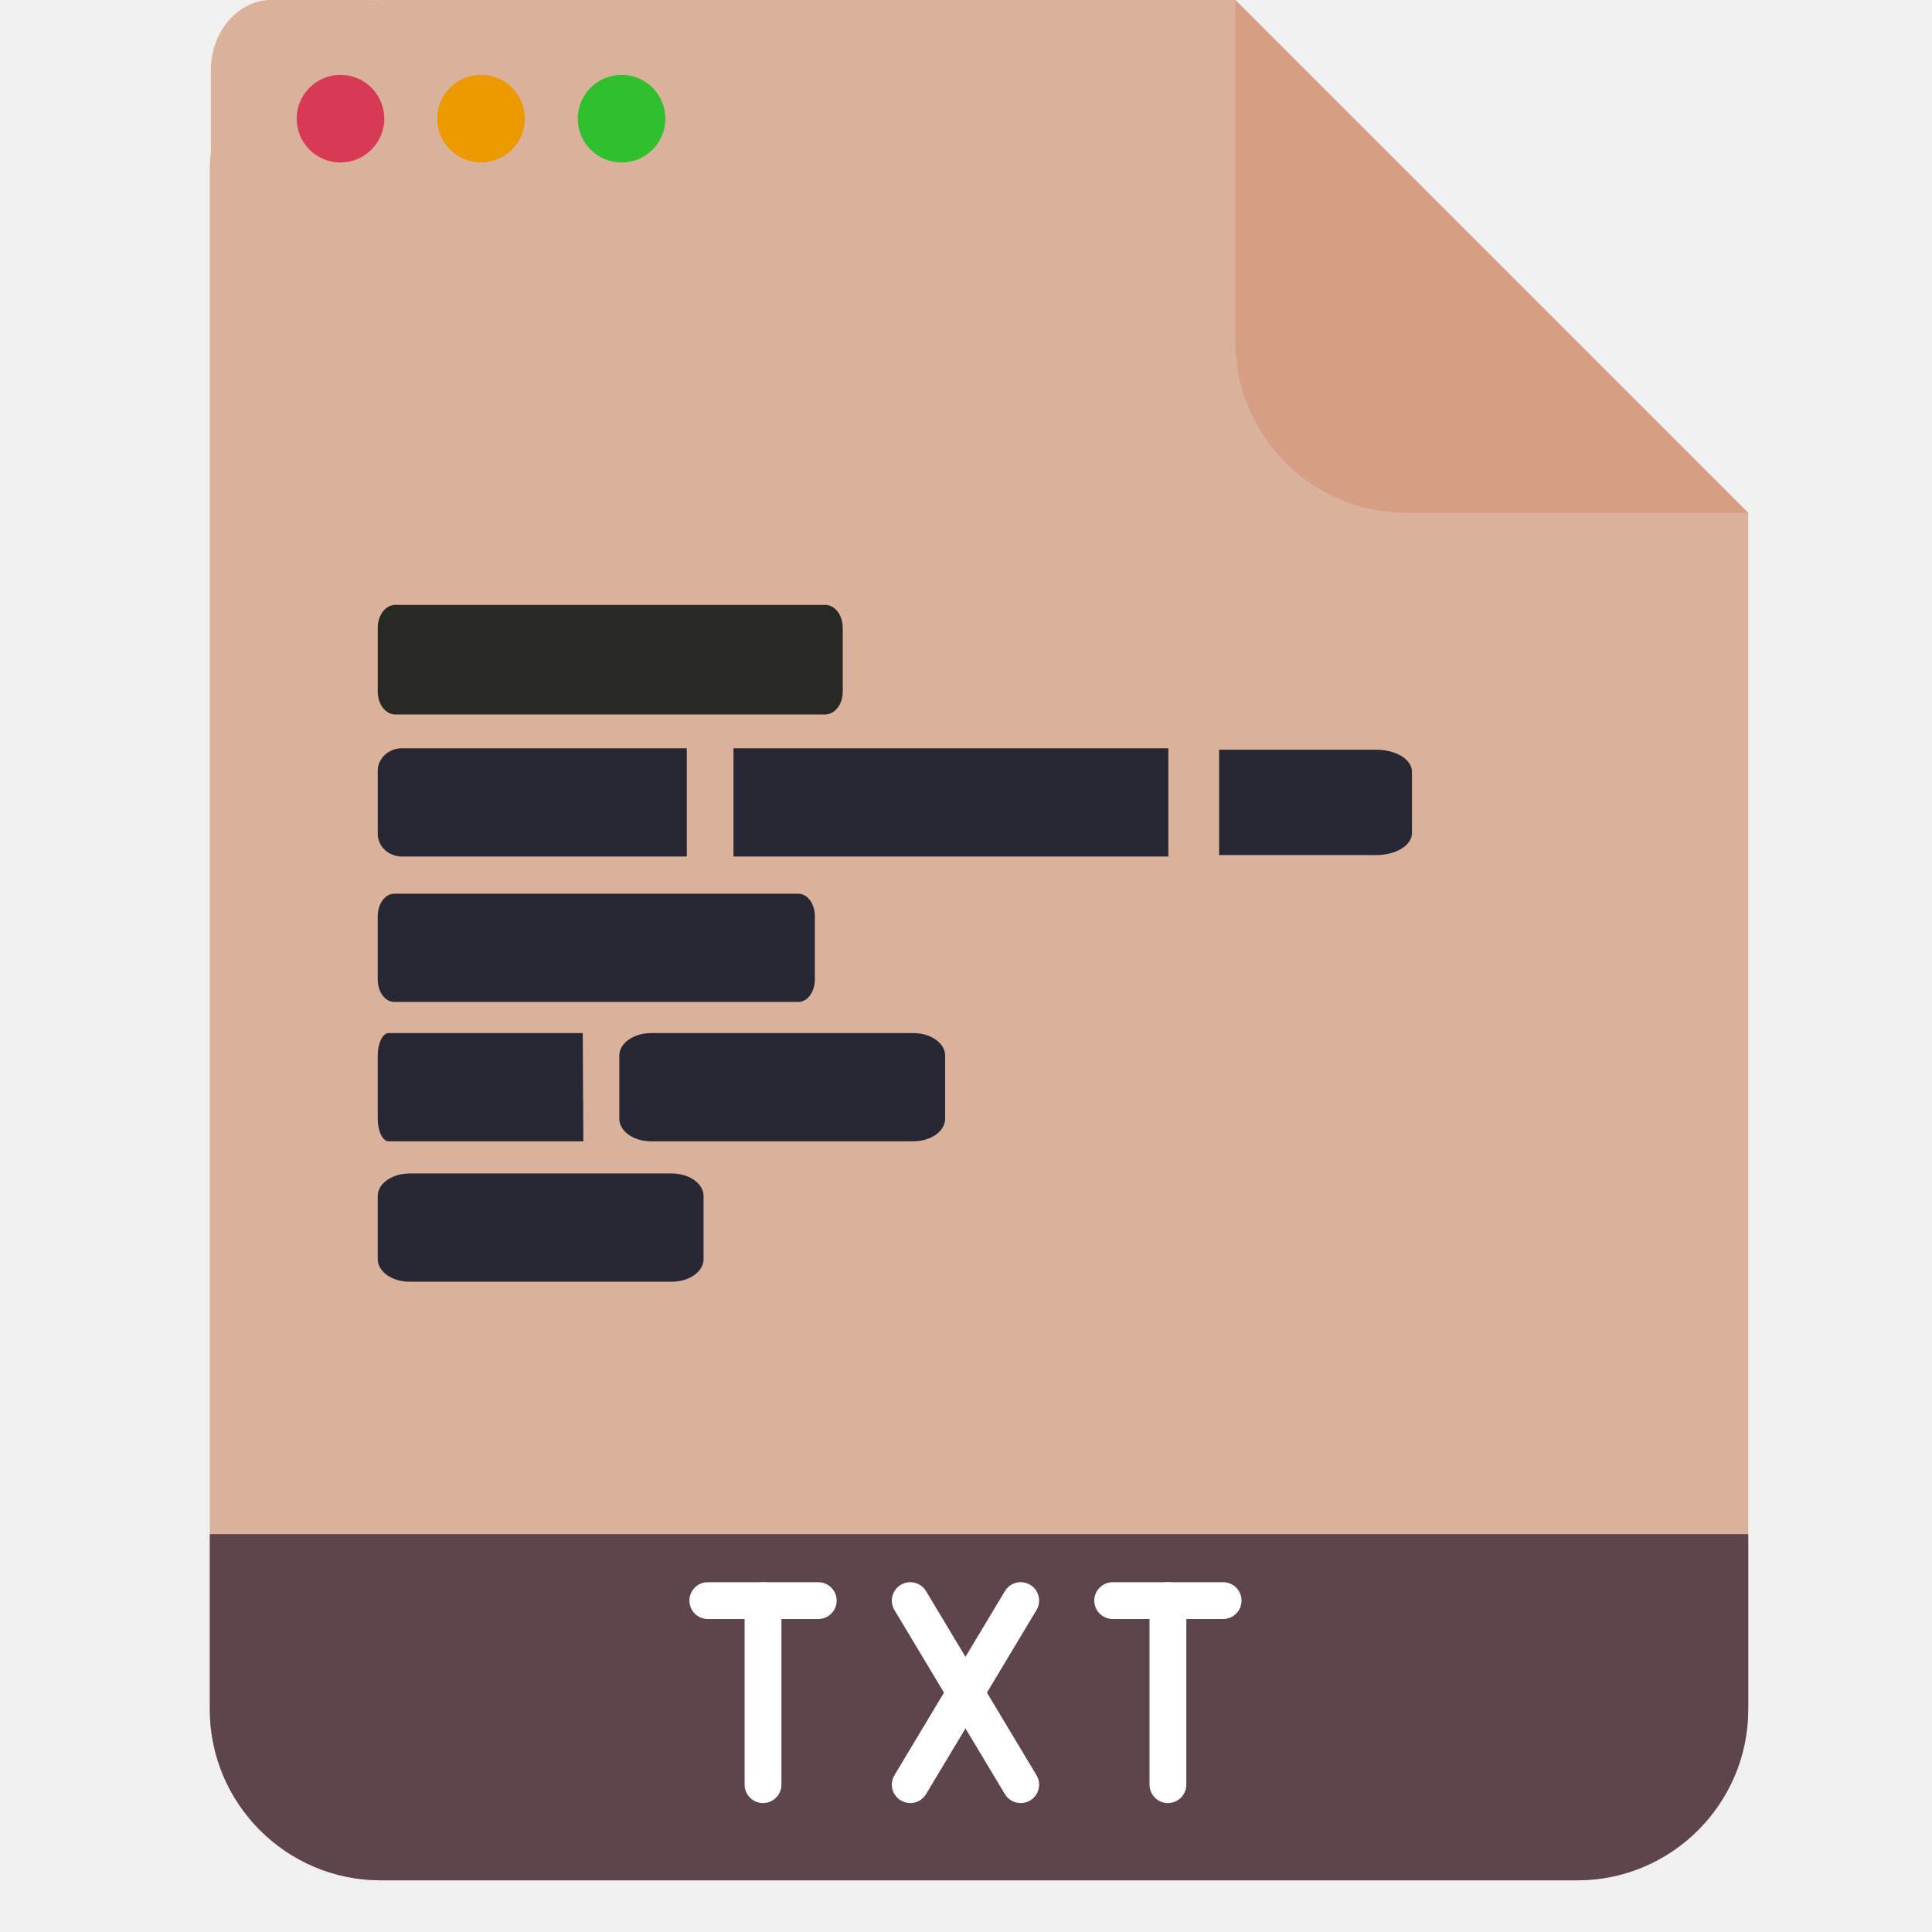
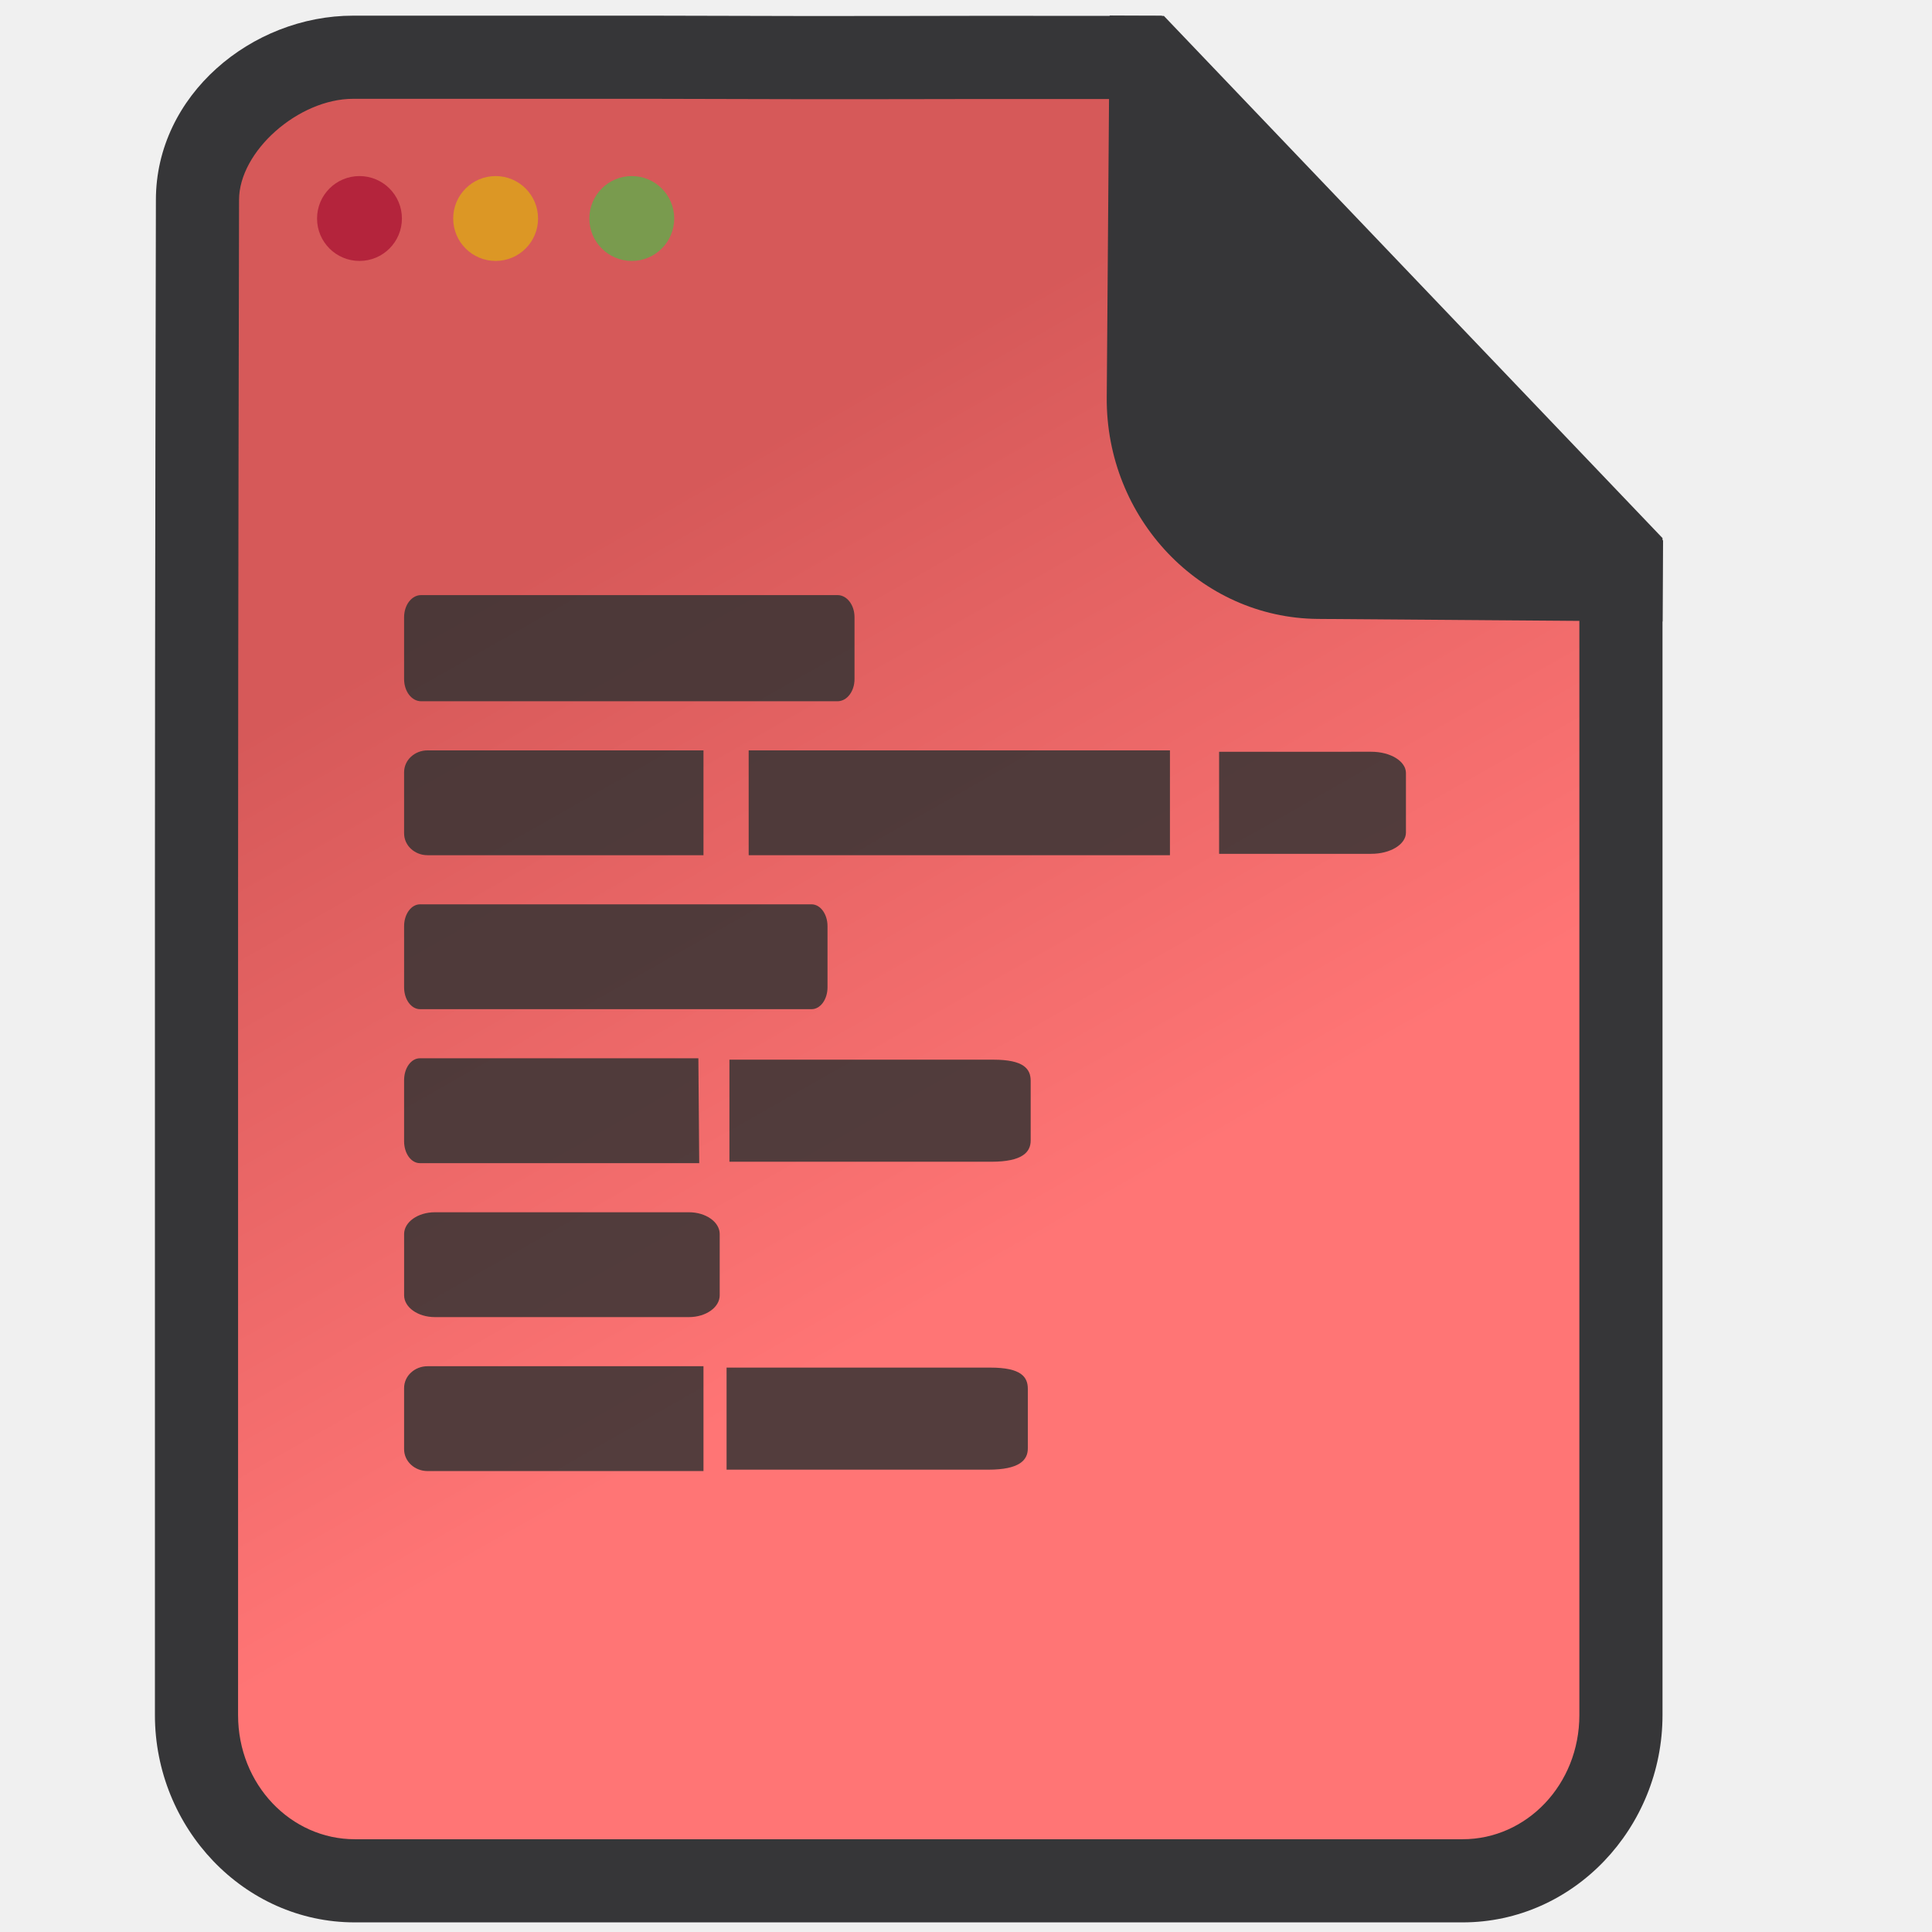
- <svg xmlns="http://www.w3.org/2000/svg" height="244.487" version="1.1" width="244.487" id="svg16">
-   <defs id="defs20" />
-   <path id="path857" style="fill:#dab29b;fill-opacity:1;stroke-width:10.816" d="M 34.482 -0.033 C 30.161 -0.047 26.682 3.951 26.682 8.898 L 26.682 19.242 C 26.595 20.027 26.547 20.823 26.547 21.631 L 26.547 108.158 L 26.547 151.422 L 26.547 216.318 C 26.547 228.216 36.231 237.949 48.178 237.949 L 199.6 237.949 C 211.551 237.949 221.232 228.216 221.232 216.318 L 221.232 151.422 L 221.232 108.158 L 221.232 64.895 L 156.336 0 L 48.178 0 C 48.069 2.1554961e-17 47.962 0.006 47.854 0.008 L 34.482 -0.033 z " />
-   <path d="m 221.232,64.895 h -43.264 c -11.952,0 -21.632,-9.734 -21.632,-21.632 V 0 Z" fill="#95a5a6" id="path6" style="fill:#d39273;fill-opacity:0.609;stroke-width:10.816" />
-   <path id="rect879" style="fill:#282835;fill-opacity:1;stroke:none;stroke-width:0.403;stroke-linecap:round;stroke-linejoin:round;stroke-miterlimit:4;stroke-dasharray:none" d="m 73.745,130.73 h -24.556 c -0.769,0 -1.388,1.273 -1.388,2.854 v 7.99 c 0,1.581 0.619,2.854 1.388,2.854 h 24.63 z" />
-   <path id="path882" style="fill:#282835;fill-opacity:1;stroke:none;stroke-width:0.494;stroke-linecap:round;stroke-linejoin:round;stroke-miterlimit:4;stroke-dasharray:none" d="m 49.888,113.095 h 51.141 c 1.156,0 2.087,1.273 2.087,2.854 v 7.989 c 0,1.581 -0.931,2.854 -2.087,2.854 H 49.888 c -1.156,0 -2.087,-1.273 -2.087,-2.854 v -7.989 c 0,-1.581 0.931,-2.854 2.087,-2.854 z" />
-   <path id="path884" style="fill:#282835;fill-opacity:1;stroke:none;stroke-width:0.599;stroke-linecap:round;stroke-linejoin:round;stroke-miterlimit:4;stroke-dasharray:none" d="m 86.912,94.691 h -36.039 c -1.702,0 -3.071,1.273 -3.071,2.854 v 7.988 c 0,1.581 1.37,2.854 3.071,2.854 h 36.039 z" />
-   <path id="path1636" style="fill:#282835;fill-opacity:1;stroke:none;stroke-width:0.876;stroke-linecap:round;stroke-linejoin:round;stroke-miterlimit:4;stroke-dasharray:none" d="M 147.85,94.691 H 92.817 v 13.696 h 55.034 z" />
-   <path id="path1646" style="fill:#282835;fill-opacity:1;stroke:none;stroke-width:0.718;stroke-linecap:round;stroke-linejoin:round;stroke-miterlimit:4;stroke-dasharray:none" d="m 154.272,94.872 v 13.333 h 19.882 c 2.507,0 4.526,-1.239 4.526,-2.778 v -7.776 c 0,-1.539 -2.019,-2.778 -4.526,-2.778 z" />
-   <path id="path886" style="fill:#282824;fill-opacity:1;stroke:none;stroke-width:0.513;stroke-linecap:round;stroke-linejoin:round;stroke-miterlimit:4;stroke-dasharray:none" d="m 50.021,76.546 h 54.403 c 1.23,0 2.22,1.289 2.22,2.889 v 8.088 c 0,1.601 -0.99,2.889 -2.22,2.889 H 50.021 c -1.23,0 -2.22,-1.289 -2.22,-2.889 v -8.088 c 0,-1.601 0.99,-2.889 2.22,-2.889 z" />
-   <path id="path892" style="fill:#282835;fill-opacity:1;stroke:none;stroke-width:0.687;stroke-linecap:round;stroke-linejoin:round;stroke-miterlimit:4;stroke-dasharray:none" d="m 51.835,148.499 h 33.163 c 2.235,0 4.034,1.273 4.034,2.854 v 7.989 c 0,1.581 -1.799,2.854 -4.034,2.854 h -33.163 c -2.235,0 -4.034,-1.273 -4.034,-2.854 v -7.989 c 0,-1.581 1.799,-2.854 4.034,-2.854 z" />
-   <circle style="fill:#ec9900;fill-opacity:1;stroke-width:0;stroke-linecap:round;stroke-linejoin:round" id="path1523" cx="60.872" cy="15.017" r="5.544" />
-   <circle style="fill:#d83a56;fill-opacity:1;stroke-width:0;stroke-linecap:round;stroke-linejoin:round" id="circle1525" cx="43.086" cy="15.017" r="5.544" />
-   <circle style="fill:#2fbf2f;fill-opacity:1;stroke-width:0;stroke-linecap:round;stroke-linejoin:round" id="circle1527" cx="78.657" cy="15.017" r="5.544" />
-   <path id="path1551" style="fill:#282835;fill-opacity:1;stroke:none;stroke-width:0.687;stroke-linecap:round;stroke-linejoin:round;stroke-miterlimit:4;stroke-dasharray:none" d="M 82.405,130.731 H 115.569 c 2.235,0 4.034,1.273 4.034,2.854 v 7.989 c 0,1.581 -1.799,2.854 -4.034,2.854 H 82.405 c -2.235,0 -4.034,-1.273 -4.034,-2.854 v -7.989 c 0,-1.581 1.799,-2.854 4.034,-2.854 z" />
-   <path id="path1858" style="fill:#5e454b;fill-opacity:1;stroke-width:10.816" d="M 26.547 194.145 L 26.547 216.318 C 26.547 228.216 36.231 237.949 48.178 237.949 L 199.6 237.949 C 211.551 237.949 221.232 228.216 221.232 216.318 L 221.232 194.145 L 26.547 194.145 z " />
-   <path d="M 103.544,204.88 H 89.57 c -1.285,-3e-5 -2.329,-1.044 -2.329,-2.329 0,-1.286 1.044,-2.329 2.329,-2.329 l 13.974,2e-5 c 1.286,-2e-5 2.329,1.043 2.329,2.329 -6e-5,1.285 -1.043,2.329 -2.329,2.329 z m 0,0" fill="#ffffff" id="path2033" style="stroke-width:0.264" />
-   <path d="m 96.557,228.17 c -1.286,6e-5 -2.329,-1.043 -2.329,-2.328 l -5.5e-5,-23.291 c 2.8e-5,-1.286 1.043,-2.329 2.329,-2.329 1.285,0 2.329,1.043 2.329,2.329 l -3e-5,23.291 c 3e-5,1.285 -1.044,2.328 -2.329,2.328 z m 0,0" fill="#ffffff" id="path2035" style="stroke-width:0.264" />
-   <path d="m 115.186,228.17 c -0.407,-8e-5 -0.822,-0.107 -1.194,-0.333 -1.104,-0.662 -1.46,-2.091 -0.799,-3.195 l 13.974,-23.291 c 0.661,-1.104 2.094,-1.461 3.196,-0.799 1.104,0.662 1.46,2.091 0.799,3.196 l -13.974,23.29 c -0.438,0.729 -1.207,1.133 -2.002,1.131 z m 0,0" fill="#ffffff" id="path2037" style="stroke-width:0.264" />
-   <path d="m 129.166,228.17 c -0.792,-6e-5 -1.562,-0.403 -1.998,-1.13 L 113.193,203.751 c -0.662,-1.104 -0.305,-2.534 0.799,-3.196 1.102,-0.664 2.534,-0.305 3.196,0.799 l 13.974,23.291 c 0.662,1.104 0.305,2.534 -0.799,3.196 -0.375,0.223 -0.789,0.33 -1.198,0.33 z m 0,0" fill="#ffffff" id="path2039" style="stroke-width:0.264" />
-   <path d="m 154.782,204.88 -13.974,3e-5 c -1.285,0 -2.329,-1.044 -2.329,-2.329 0,-1.286 1.044,-2.329 2.329,-2.329 l 13.974,3e-5 c 1.286,-3e-5 2.329,1.043 2.329,2.329 -5e-5,1.285 -1.043,2.329 -2.329,2.329 z m 0,0" fill="#ffffff" id="path2041" style="stroke-width:0.264" />
-   <path d="m 147.796,228.17 c -1.286,0 -2.329,-1.043 -2.329,-2.328 v -23.291 c 3e-5,-1.286 1.043,-2.329 2.329,-2.329 1.285,0 2.329,1.043 2.329,2.329 l 3e-5,23.291 c -3e-5,1.285 -1.044,2.328 -2.329,2.328 z m 0,0" fill="#ffffff" id="path2043" style="stroke-width:0.264" />
+ <svg xmlns="http://www.w3.org/2000/svg" xmlns:xlink="http://www.w3.org/1999/xlink" height="236.982" version="1.1" width="236.982" id="svg16">
+   <defs id="defs20">
+     <linearGradient id="linearGradient1298">
+       <stop style="stop-color:#ff7575;stop-opacity:1" offset="0" id="stop1294" />
+       <stop style="stop-color:#d65959;stop-opacity:1" offset="1" id="stop1296" />
+     </linearGradient>
+     <linearGradient xlink:href="#linearGradient1298" id="linearGradient1300" x1="126.514" y1="153.583" x2="75.697" y2="64.119" gradientUnits="userSpaceOnUse" />
+   </defs>
+   <g id="g1615">
+     <g id="g1588">
+       <g id="g1562">
+         <g id="g1537">
+           <g id="g1513">
+             <g id="g1490">
+               <g id="g1468">
+                 <g id="g1447">
+                   <g id="g1427">
+                     <g id="g1408">
+                       <path style="color:#000000;font-style:normal;font-variant:normal;font-weight:normal;font-stretch:normal;font-size:medium;line-height:normal;font-family:sans-serif;font-variant-ligatures:normal;font-variant-position:normal;font-variant-caps:normal;font-variant-numeric:normal;font-variant-alternates:normal;font-variant-east-asian:normal;font-feature-settings:normal;font-variation-settings:normal;text-indent:0;text-align:start;text-decoration:none;text-decoration-line:none;text-decoration-style:solid;text-decoration-color:#000000;letter-spacing:normal;word-spacing:normal;text-transform:none;writing-mode:lr-tb;direction:ltr;text-orientation:mixed;dominant-baseline:auto;baseline-shift:baseline;text-anchor:start;white-space:normal;shape-padding:0;shape-margin:0;inline-size:0;clip-rule:nonzero;display:inline;overflow:visible;visibility:visible;isolation:auto;mix-blend-mode:normal;color-interpolation:sRGB;color-interpolation-filters:linearRGB;solid-color:#000000;solid-opacity:1;vector-effect:none;fill:url(#linearGradient1300);fill-opacity:1;fill-rule:nonzero;stroke:none;stroke-width:10.2;stroke-linecap:butt;stroke-linejoin:miter;stroke-miterlimit:4;stroke-dasharray:none;stroke-dashoffset:0;stroke-opacity:1;color-rendering:auto;image-rendering:auto;shape-rendering:auto;text-rendering:auto;enable-background:accumulate;stop-color:#000000" d="M 43.319,7.02 C 33.73,7.02 24.223,15.125 24.223,24.52 c 0,0 -0.121,53.041 -0.121,84.191 v 40.664 60.997 c 0,11.183 8.691,20.331 19.413,20.331 H 179.411 c 10.726,0 19.415,-9.149 19.415,-20.331 V 149.374 108.71 68.047 L 140.583,7.052 c -35.934,-0.052 -25.991,0.085 -60.979,-0.031 z" id="path1278" />
+                       <path style="color:#000000;font-style:normal;font-variant:normal;font-weight:normal;font-stretch:normal;font-size:medium;line-height:normal;font-family:sans-serif;font-variant-ligatures:normal;font-variant-position:normal;font-variant-caps:normal;font-variant-numeric:normal;font-variant-alternates:normal;font-variant-east-asian:normal;font-feature-settings:normal;font-variation-settings:normal;text-indent:0;text-align:start;text-decoration:none;text-decoration-line:none;text-decoration-style:solid;text-decoration-color:#000000;letter-spacing:normal;word-spacing:normal;text-transform:none;writing-mode:lr-tb;direction:ltr;text-orientation:mixed;dominant-baseline:auto;baseline-shift:baseline;text-anchor:start;white-space:normal;shape-padding:0;shape-margin:0;inline-size:0;clip-rule:nonzero;display:inline;overflow:visible;visibility:visible;isolation:auto;mix-blend-mode:normal;color-interpolation:sRGB;color-interpolation-filters:linearRGB;solid-color:#000000;solid-opacity:1;vector-effect:none;fill:#363638;fill-opacity:1;fill-rule:nonzero;stroke:none;stroke-width:1.043;stroke-linecap:butt;stroke-linejoin:miter;stroke-miterlimit:4;stroke-dasharray:none;stroke-dashoffset:0;stroke-opacity:1;color-rendering:auto;image-rendering:auto;shape-rendering:auto;text-rendering:auto;enable-background:accumulate;stop-color:#000000" d="m 43.32,1.921 c -12.463,1.3e-6 -24.197,9.763 -24.197,22.598 -2.9e-5,0.013 -0.12,53.033 -0.12,84.192 v 40.663 60.997 c 0,13.825 10.89,25.431 24.513,25.431 H 179.411 c 13.626,0 24.515,-11.607 24.515,-25.431 V 149.374 108.711 66.003 l -61.158,-64.048 -2.177,-0.004 c -35.946,-0.052 -25.992,0.085 -60.97,-0.031 h -0.008 z m 0,10.199 h 36.285 c 33.717,0.111 27.209,-0.009 58.795,0.029 l 55.327,57.942 v 38.621 40.663 60.997 c 0,8.541 -6.489,15.232 -14.315,15.232 H 43.515 c -7.821,0 -14.313,-6.692 -14.313,-15.232 V 149.374 108.711 c 0,-31.136 0.12,-84.18 0.12,-84.18 v -0.006 -0.006 c 0,-5.955 7.282,-12.399 13.998,-12.399 z" id="path1280" />
+                       <path id="path882" style="fill:#333333;fill-opacity:0.837;stroke:none;stroke-width:0.464;stroke-linecap:round;stroke-linejoin:round;stroke-miterlimit:4;stroke-dasharray:none" d="m 51.526,110.927 h 48.019 c 1.085,0 1.959,1.195 1.959,2.68 v 7.501 c 0,1.484 -0.874,2.68 -1.959,2.68 H 51.526 c -1.085,0 -1.959,-1.195 -1.959,-2.68 v -7.501 c 0,-1.484 0.874,-2.68 1.959,-2.68 z" />
+                       <path id="path884" style="fill:#333333;fill-opacity:0.837;stroke:none;stroke-width:0.563;stroke-linecap:round;stroke-linejoin:round;stroke-miterlimit:4;stroke-dasharray:none" d="M 86.29,92.042 H 52.451 c -1.598,0 -2.884,1.195 -2.884,2.68 v 7.5 c 0,1.484 1.286,2.68 2.884,2.68 H 86.29 Z" />
+                       <path id="path1636" style="fill:#333333;fill-opacity:0.837;stroke:none;stroke-width:0.823;stroke-linecap:round;stroke-linejoin:round;stroke-miterlimit:4;stroke-dasharray:none" d="M 143.508,92.042 H 91.834 v 12.86 h 51.674 z" />
+                       <path id="path1646" style="fill:#333333;fill-opacity:0.837;stroke:none;stroke-width:0.674;stroke-linecap:round;stroke-linejoin:round;stroke-miterlimit:4;stroke-dasharray:none" d="m 149.537,92.212 v 12.519 h 18.668 c 2.354,0 4.25,-1.164 4.25,-2.609 v -7.302 c 0,-1.445 -1.896,-2.609 -4.25,-2.609 z" />
+                       <path id="path886" style="fill:#333333;fill-opacity:0.837;stroke:none;stroke-width:0.481;stroke-linecap:round;stroke-linejoin:round;stroke-miterlimit:4;stroke-dasharray:none" d="m 51.652,72.996 c -1.155,-1e-6 -2.085,1.209 -2.085,2.712 v 7.594 c 0,1.503 0.931,2.714 2.085,2.714 h 51.081 c 1.155,0 2.083,-1.211 2.083,-2.714 v -7.594 c 0,-1.503 -0.929,-2.712 -2.083,-2.712 z" />
+                       <path id="path892" style="fill:#333333;fill-opacity:0.837;stroke:none;stroke-width:0.645;stroke-linecap:round;stroke-linejoin:round;stroke-miterlimit:4;stroke-dasharray:none" d="M 53.355,148.697 H 84.494 c 2.098,0 3.787,1.195 3.787,2.68 v 7.501 c 0,1.484 -1.689,2.68 -3.787,2.68 H 53.355 c -2.098,0 -3.787,-1.195 -3.787,-2.68 v -7.501 c 0,-1.484 1.689,-2.68 3.787,-2.68 z" />
+                       <circle style="fill:#dc9725;fill-opacity:1;stroke-width:0;stroke-linecap:round;stroke-linejoin:round" id="path1523" cx="60.795" cy="26.802" r="5.205" />
+                       <circle style="fill:#b4243c;fill-opacity:1;stroke-width:0;stroke-linecap:round;stroke-linejoin:round" id="circle1525" cx="44.095" cy="26.802" r="5.205" />
+                       <circle style="fill:#48bd48;fill-opacity:0.656;stroke-width:0;stroke-linecap:round;stroke-linejoin:round" id="circle1527" cx="77.495" cy="26.802" r="5.205" />
+                       <path id="rect879" style="fill:#333333;fill-opacity:0.837;stroke:none;stroke-width:0.46;stroke-linecap:round;stroke-linejoin:round;stroke-miterlimit:4;stroke-dasharray:none" d="M 85.664,129.811 H 51.498 c -1.069,0 -1.931,1.195 -1.931,2.68 v 7.502 c 0,1.484 0.861,2.68 1.931,2.68 h 34.27 z" />
+                       <path id="path1646-9" style="fill:#333333;fill-opacity:0.837;stroke:none;stroke-width:0.856;stroke-linecap:round;stroke-linejoin:round;stroke-miterlimit:4;stroke-dasharray:none" d="m 89.472,129.982 v 12.519 h 32.115 c 3.796,0 4.838,-1.164 4.838,-2.609 v -7.302 c 0,-1.445 -0.79,-2.609 -4.587,-2.609 z" />
+                       <path id="path1167" style="fill:#333333;fill-opacity:0.837;stroke:none;stroke-width:0.563;stroke-linecap:round;stroke-linejoin:round;stroke-miterlimit:4;stroke-dasharray:none" d="M 86.29,167.583 H 52.451 c -1.598,0 -2.884,1.195 -2.884,2.68 v 7.5 c 0,1.484 1.286,2.68 2.884,2.68 H 86.29 Z" />
+                       <path id="path1646-9-4" style="fill:#333333;fill-opacity:0.837;stroke:none;stroke-width:0.856;stroke-linecap:round;stroke-linejoin:round;stroke-miterlimit:4;stroke-dasharray:none" d="m 89.122,167.753 v 12.519 h 32.115 c 3.796,0 4.838,-1.164 4.838,-2.609 v -7.302 c 0,-1.445 -0.79,-2.609 -4.587,-2.609 z" />
+                       <path d="M 203.929,76.24 161.663,75.918 C 147.235,75.808 135.641,63.578 135.754,48.739 l 0.36,-46.829 c 2.487,0 2.02,0.023 6.382,0.023 L 203.994,66.31 Z" fill="#95a5a6" id="path6" style="fill:#363638;fill-opacity:1;stroke:none;stroke-width:10.819;stroke-miterlimit:4;stroke-dasharray:none;stroke-opacity:1" />
+                     </g>
+                   </g>
+                 </g>
+               </g>
+             </g>
+           </g>
+         </g>
+       </g>
+     </g>
+   </g>
</svg>
